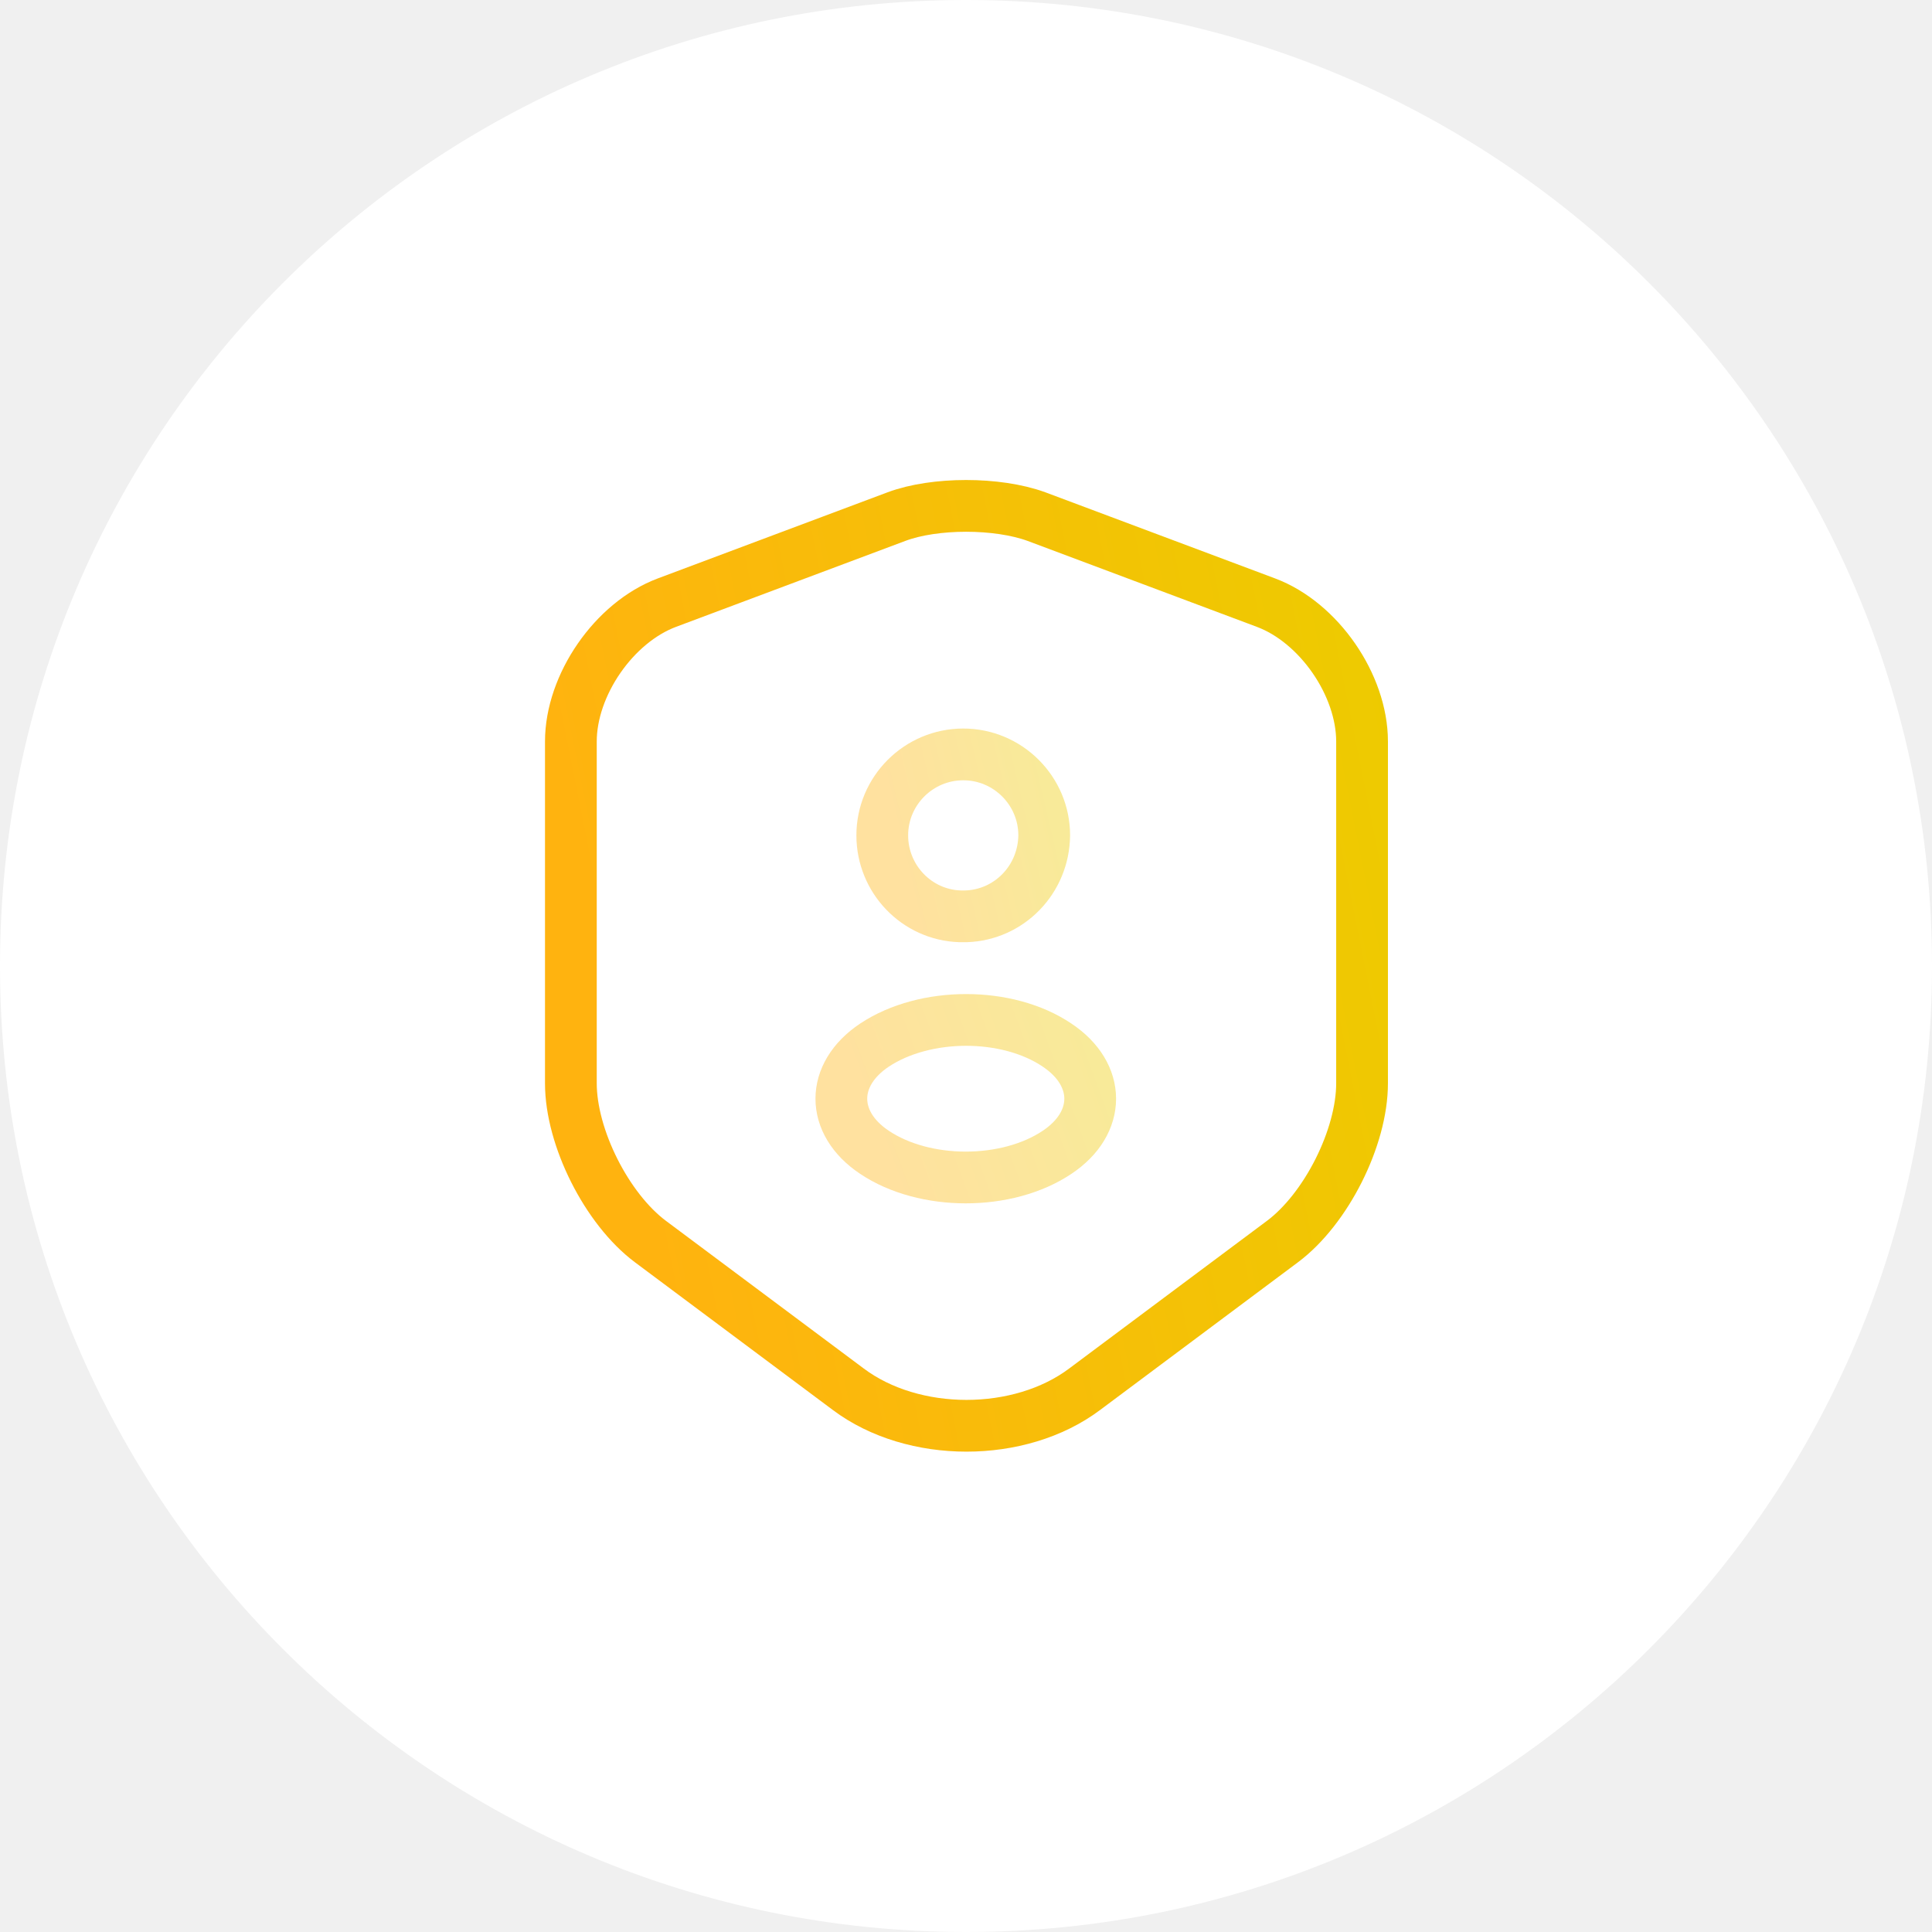
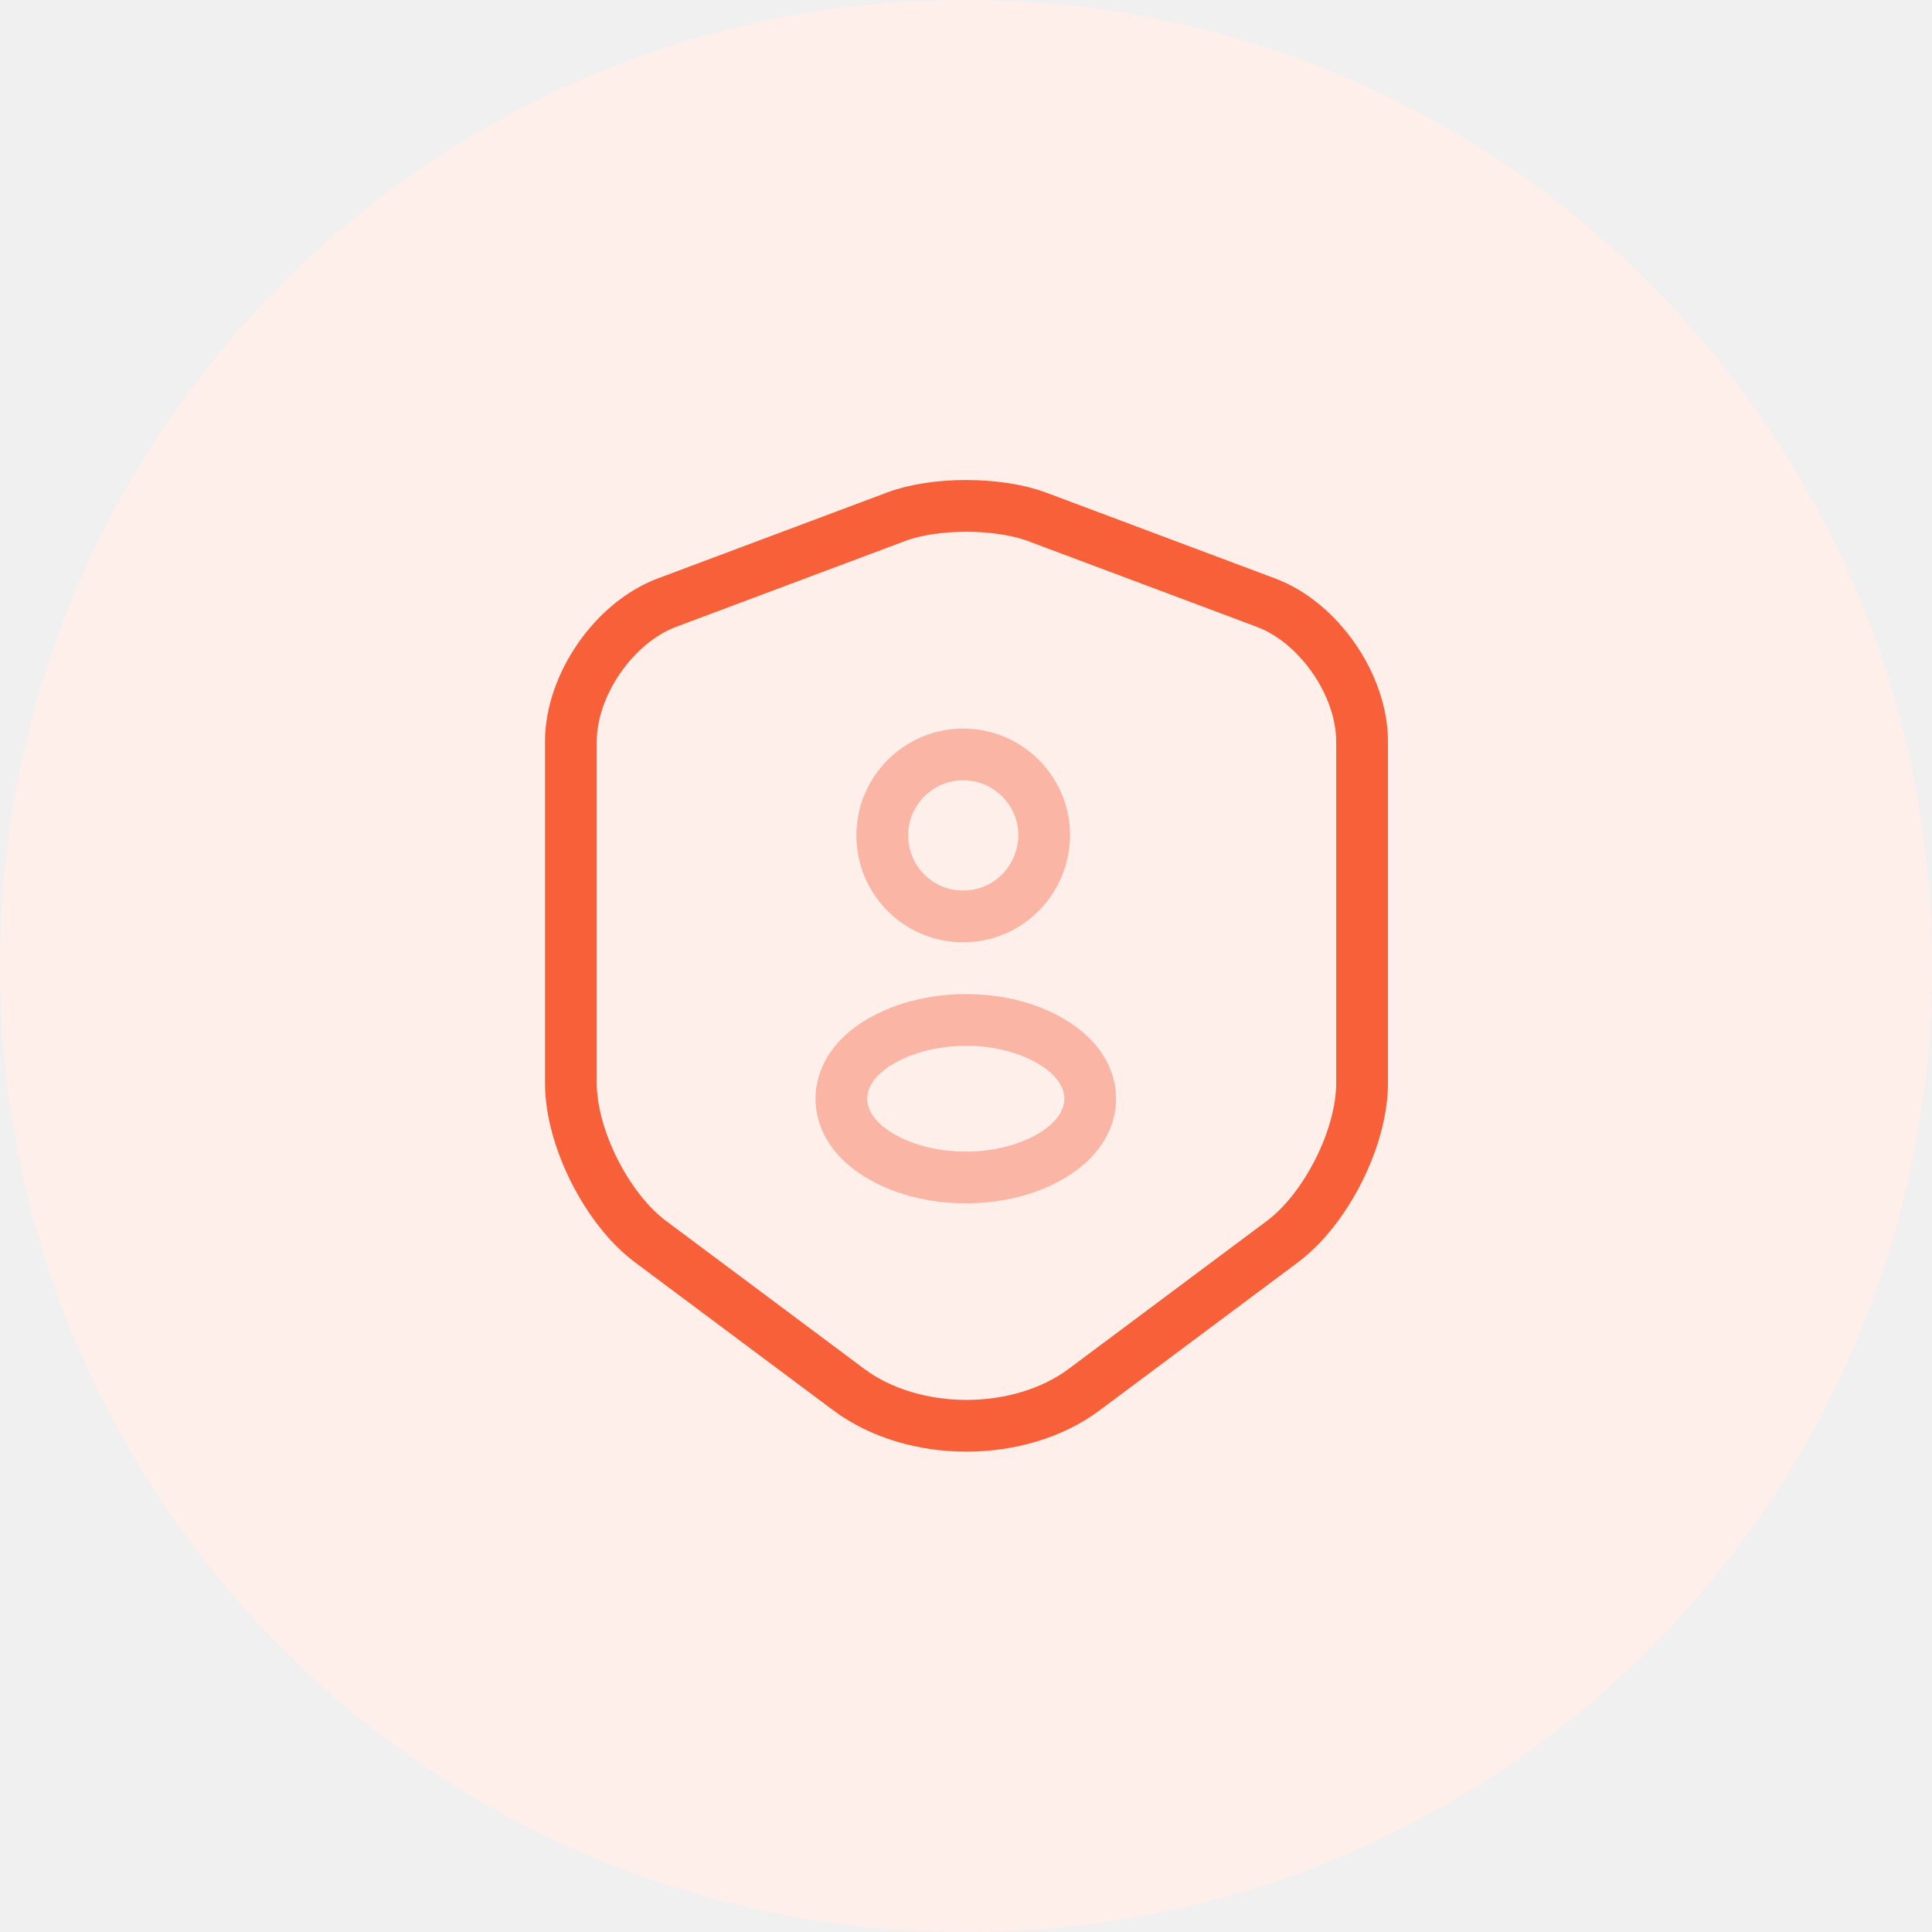
<svg xmlns="http://www.w3.org/2000/svg" width="56" height="56" viewBox="0 0 56 56" fill="none">
-   <rect width="56" height="56" rx="28" fill="white" />
-   <path d="M25.987 14.973L19.333 17.467C17.8 18.04 16.547 19.853 16.547 21.493V31.4C16.547 32.973 17.587 35.04 18.853 35.987L24.587 40.267C26.467 41.68 29.56 41.68 31.44 40.267L37.173 35.987C38.44 35.04 39.48 32.973 39.48 31.4V21.493C39.48 19.853 38.227 18.04 36.693 17.467L30.04 14.973C28.907 14.56 27.093 14.56 25.987 14.973Z" stroke="url(#paint0_linear_1585_23037)" stroke-width="1.5" stroke-linecap="round" stroke-linejoin="round" />
-   <path opacity="0.4" d="M28 26.56C27.947 26.56 27.88 26.56 27.827 26.56C26.573 26.52 25.573 25.48 25.573 24.213C25.573 22.92 26.627 21.867 27.92 21.867C29.213 21.867 30.267 22.92 30.267 24.213C30.253 25.493 29.253 26.52 28 26.56Z" stroke="url(#paint1_linear_1585_23037)" stroke-width="1.5" stroke-linecap="round" stroke-linejoin="round" />
-   <path opacity="0.4" d="M25.347 30.293C24.067 31.147 24.067 32.547 25.347 33.4C26.8 34.373 29.187 34.373 30.64 33.4C31.92 32.547 31.92 31.147 30.64 30.293C29.2 29.32 26.813 29.32 25.347 30.293Z" stroke="url(#paint2_linear_1585_23037)" stroke-width="1.5" stroke-linecap="round" stroke-linejoin="round" />
-   <defs>
-     <linearGradient id="paint0_linear_1585_23037" x1="16.547" y1="38.763" x2="43.244" y2="33.417" gradientUnits="userSpaceOnUse">
-       <stop offset="0.102" stop-color="#FFB30F" />
-       <stop offset="1" stop-color="#EDCB00" />
-     </linearGradient>
-     <linearGradient id="paint1_linear_1585_23037" x1="25.573" y1="26.109" x2="30.964" y2="24.854" gradientUnits="userSpaceOnUse">
-       <stop offset="0.102" stop-color="#FFB30F" />
-       <stop offset="1" stop-color="#EDCB00" />
-     </linearGradient>
-     <linearGradient id="paint2_linear_1585_23037" x1="24.387" y1="33.691" x2="32.08" y2="30.862" gradientUnits="userSpaceOnUse">
-       <stop offset="0.102" stop-color="#FFB30F" />
-       <stop offset="1" stop-color="#EDCB00" />
-     </linearGradient>
-   </defs>
+   <rect width="56" height="56" rx="28" fill="#FEEFEB" />
+   <path d="M25.987 14.973L19.333 17.467C17.8 18.04 16.547 19.853 16.547 21.493V31.4C16.547 32.973 17.587 35.04 18.853 35.987L24.587 40.267C26.467 41.68 29.56 41.68 31.44 40.267L37.173 35.987C38.44 35.04 39.48 32.973 39.48 31.4V21.493C39.48 19.853 38.227 18.04 36.693 17.467L30.04 14.973C28.907 14.56 27.093 14.56 25.987 14.973Z" stroke="#F76039" stroke-width="1.5" stroke-linecap="round" stroke-linejoin="round" />
+   <path opacity="0.4" d="M28 26.56C27.947 26.56 27.88 26.56 27.827 26.56C26.573 26.52 25.573 25.48 25.573 24.213C25.573 22.92 26.627 21.867 27.92 21.867C29.213 21.867 30.267 22.92 30.267 24.213C30.253 25.493 29.253 26.52 28 26.56Z" stroke="#F76039" stroke-width="1.5" stroke-linecap="round" stroke-linejoin="round" />
+   <path opacity="0.4" d="M25.347 30.293C24.067 31.147 24.067 32.547 25.347 33.4C26.8 34.373 29.187 34.373 30.64 33.4C31.92 32.547 31.92 31.147 30.64 30.293C29.2 29.32 26.813 29.32 25.347 30.293Z" stroke="#F76039" stroke-width="1.5" stroke-linecap="round" stroke-linejoin="round" />
</svg>
